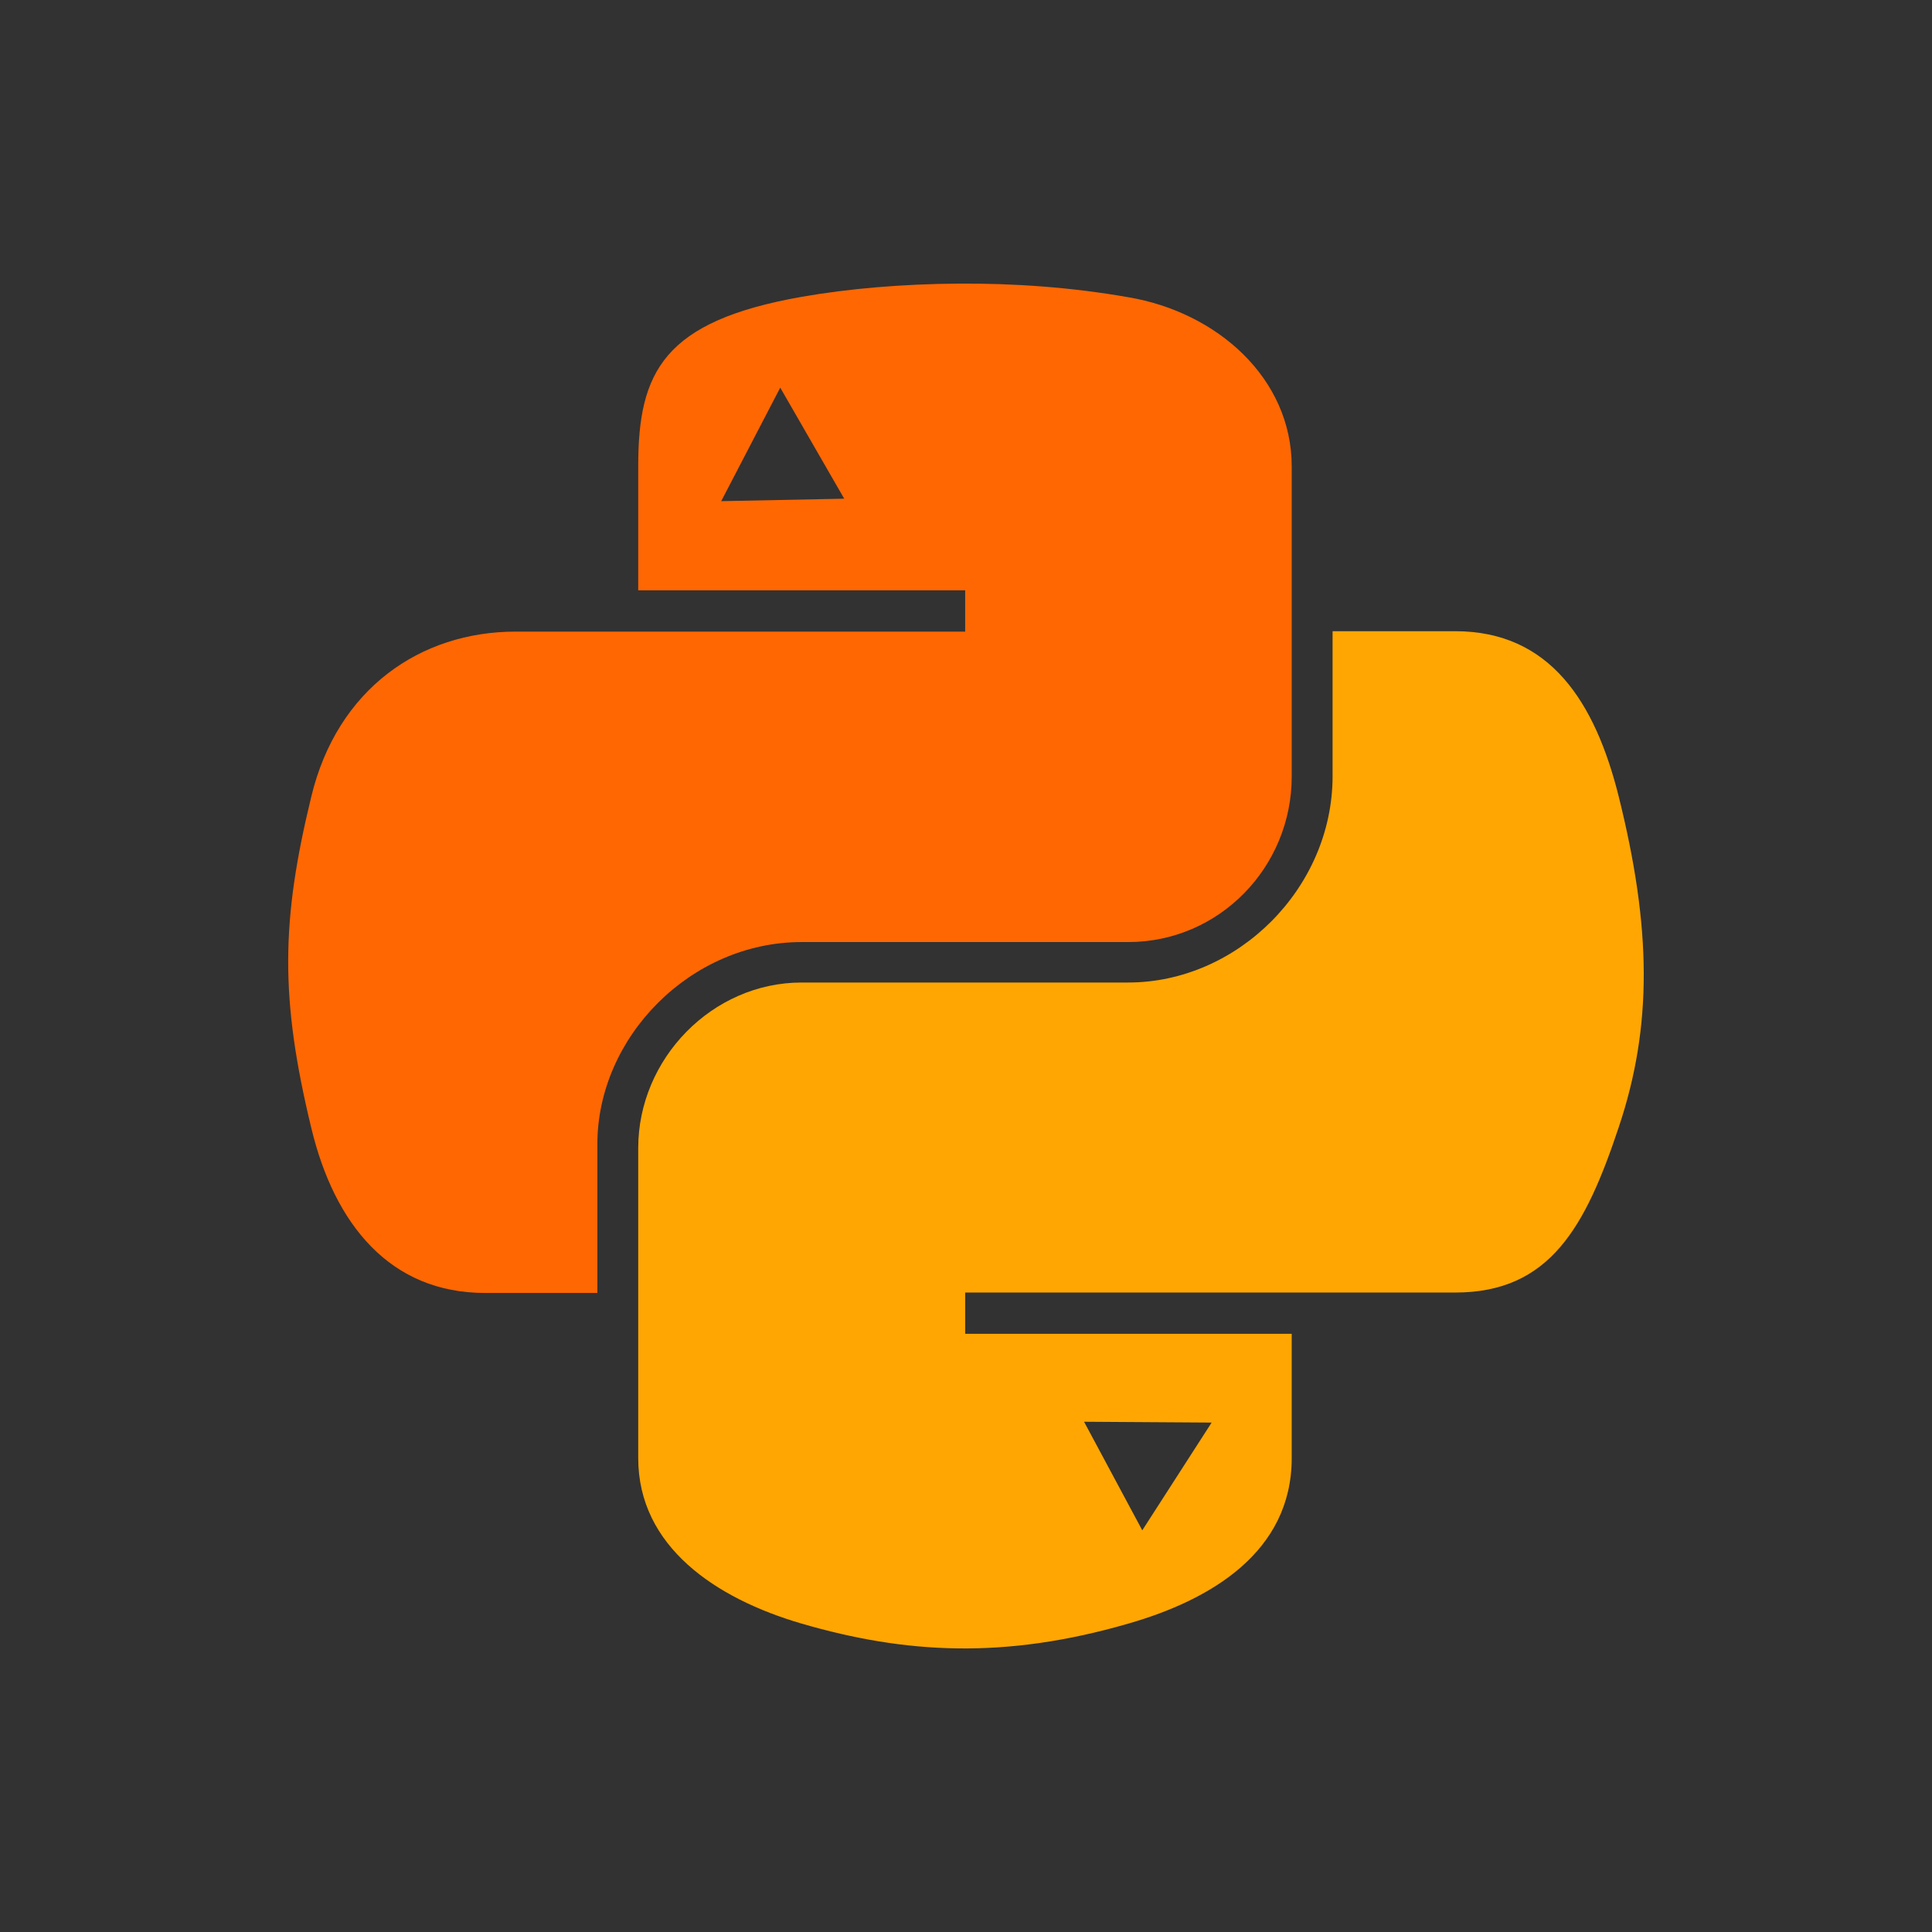
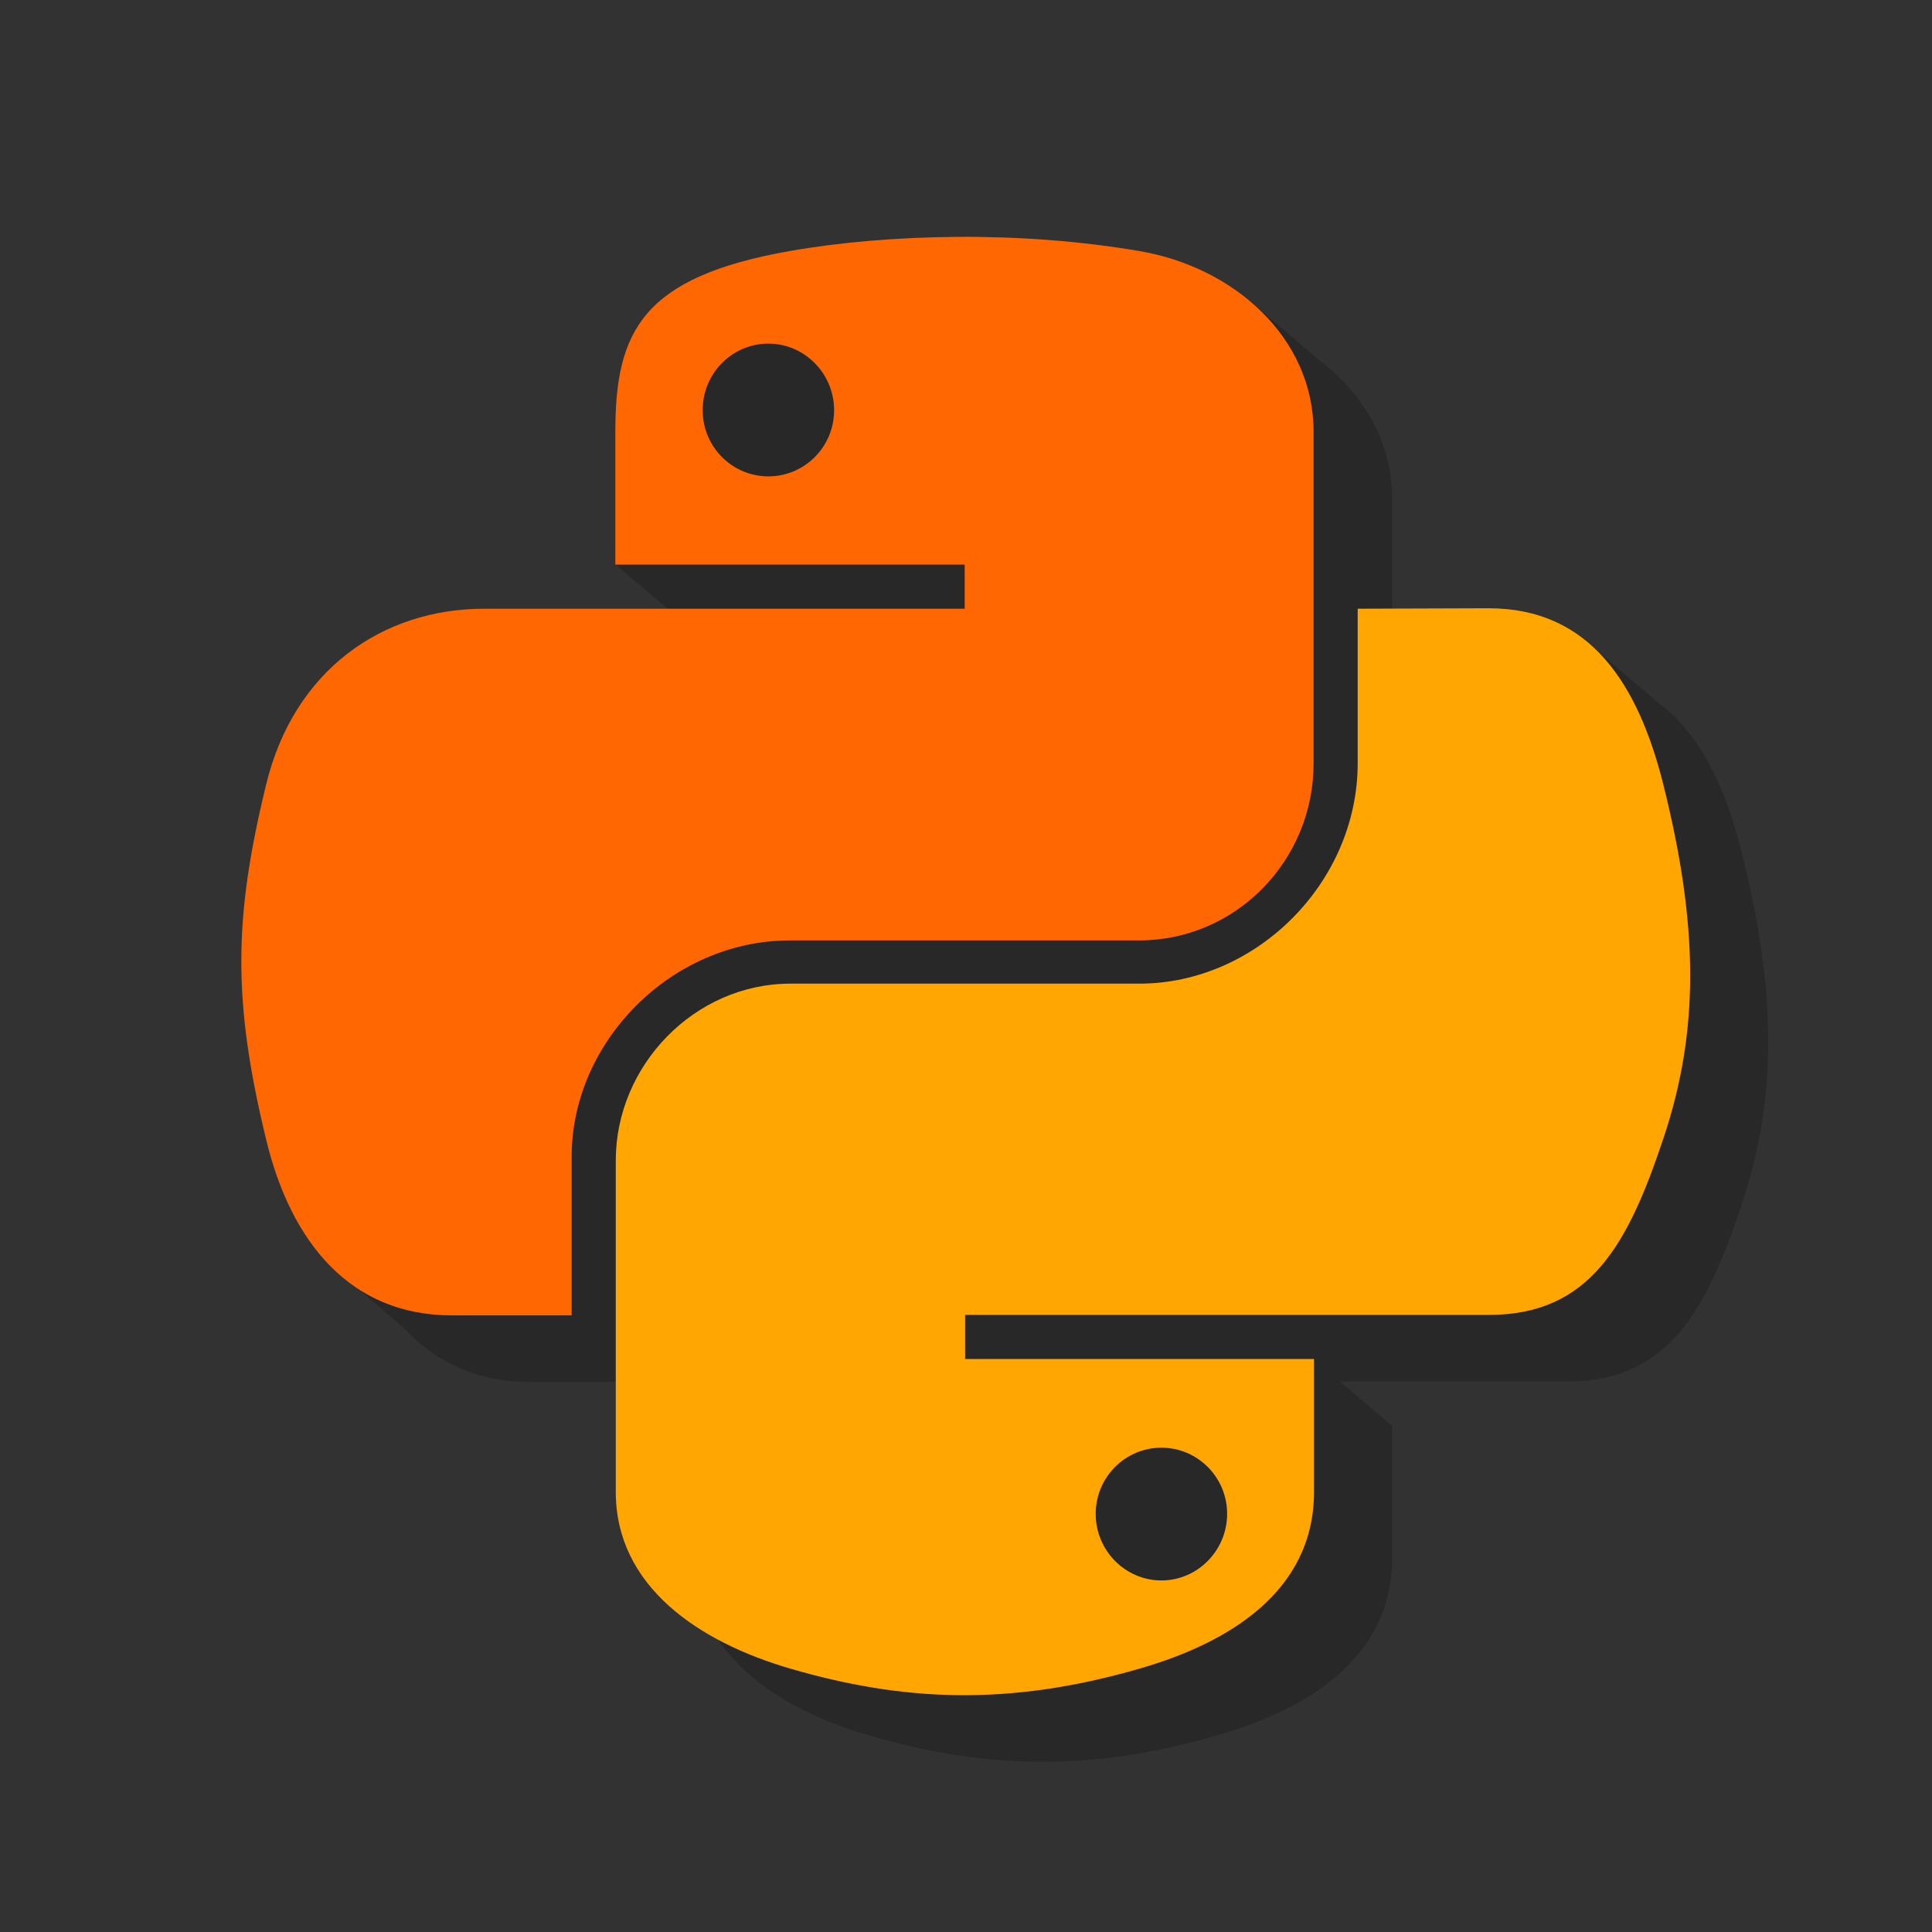
- <svg xmlns="http://www.w3.org/2000/svg" version="1.1" id="svg8" x="0px" y="0px" viewBox="0 0 468 468" style="enable-background:new 0 0 468 468;" xml:space="preserve">
+ <svg xmlns="http://www.w3.org/2000/svg" version="1.1" id="svg6016" x="0px" y="0px" viewBox="0 0 438 438" style="enable-background:new 0 0 438 438;" xml:space="preserve">
  <style type="text/css">
	.st0{fill:#323232;}
- 	.st1{fill:#FF6703;}
- 	.st2{fill:#FFA603;}
+ 	.st1{fill-opacity:0.204;}
+ 	.st2{fill:#FF6703;}
+ 	.st3{fill:#FFA603;}
</style>
-   <rect class="st0" width="468" height="468" />
-   <g>
-     <path id="path1948" class="st1" d="   M232.1,68.7c-13.5,0.1-26.5,1.2-37.9,3.2c-33.5,5.9-39.6,18.2-39.6,41V143h79.2v10h-79.2h-29.7c-23,0-43.2,13.8-49.5,40   c-7.3,30-7.6,48.8,0,80.2c5.6,23.4,19.1,40,42.1,40h27.2v-36c0-26,22.6-49,49.5-49h79.1c22,0,39.6-18.1,39.6-40.1v-75.1   c0-21.4-18.1-37.4-39.6-41C259.7,69.6,245.6,68.6,232.1,68.7L232.1,68.7z" />
-     <path id="path1950" class="st2" d="   M322.8,153v35c0,27.2-23.1,50-49.5,50h-79.1c-21.7,0-39.6,18.5-39.6,40.1v75.1c0,21.4,18.7,34,39.6,40.1c25.1,7.3,49.1,8.7,79.1,0   c19.9-5.7,39.6-17.3,39.6-40.1v-30.1h-79.1v-10h79.1h39.6c23,0,31.6-16,39.6-40c8.3-24.7,7.9-48.5,0-80.2   c-5.7-22.8-16.6-40-39.6-40H322.8z" />
-     <path id="path13047" class="st0" d="   M189,93.9l15.5,26.9l-29.8,0.6L189,93.9z" />
-     <path id="path13047-7" class="st0" d="   M293.5,344.6l-16.8,26.1l-14.1-26.3L293.5,344.6z" />
-   </g>
+   <rect id="rect6008" class="st0" width="438" height="438">
+ </rect>
+   <path id="path6010" class="st1" d="M283.1,68l-11.5,3.3c-12.2-1.8-24.8-2.6-36.9-2.5  c-13.5,0.1-26.5,1.2-37.9,3.2c-3.7,0.7-7,1.4-10.1,2.2h-35.9V93h4.5v7.7h2.8c-0.6,3.7-0.9,7.8-0.9,12.3v4h-15.4l-2.2,11l17.6,15v0.1  h79.2v10H127.5c-23,0-43.2,13.8-49.5,40c-7.3,30-7.6,48.8,0,80.2c0.5,2.1,1.1,4.1,1.7,6.1l-1.2,10.4l13.3,11.5  c7,7.5,16.4,12,28.3,12h27.2v-36c0-26,22.6-49,49.5-49H276c22,0,39.6-18.1,39.6-40.1V113c0-12.9-6.6-23.8-16.5-31.3L283.1,68z   M359.9,145.6l-14.3,7.4h-20.1v35.1c0,27.2-23.1,50-49.5,50h-79.1c-21.7,0-39.6,18.5-39.6,40.1v75.1c0,21.4,18.7,34,39.6,40.1  c25.1,7.3,49.1,8.7,79.1,0c19.9-5.7,39.6-17.3,39.6-40.1v-30.1h-0.1l-11.7-10h51.4c23,0,31.6-16,39.6-40c8.3-24.7,7.9-48.5,0-80.2  c-3.6-14.5-9.4-26.7-18.9-33.7L359.9,145.6z M236.5,313.2H294v10h-57.5V313.2z" />
+   <path id="path6012" class="st2" d="M217,53.7c-13.5,0.1-26.5,1.2-37.9,3.2  c-33.5,5.9-39.6,18.2-39.6,41V128h79.2v10H109.8c-23,0-43.2,13.8-49.5,40c-7.3,30-7.6,48.8,0,80.2c5.6,23.4,19.1,40,42.1,40h27.2  v-36c0-26,22.6-49,49.5-49h79.1c22,0,39.6-18.1,39.6-40.1V97.9c0-21.4-18.1-37.4-39.6-41C244.7,54.6,230.6,53.6,217,53.7L217,53.7z   M174.2,77.9c8.2,0,14.9,6.8,14.9,15.1s-6.7,15-14.9,15s-14.9-6.7-14.9-15C159.3,84.6,166,77.9,174.2,77.9z" />
+   <path id="path6014" class="st3" d="M307.8,138v35c0,27.2-23.1,50-49.5,50h-79.1  c-21.7,0-39.6,18.5-39.6,40.1v75.1c0,21.4,18.7,34,39.6,40.1c25.1,7.3,49.1,8.7,79.1,0c19.9-5.7,39.6-17.3,39.6-40.1v-30.1h-79.1  v-10h118.7c23,0,31.6-16,39.6-40c8.3-24.7,7.9-48.5,0-80.2c-5.7-22.8-16.6-40-39.6-40L307.8,138L307.8,138z M263.3,328.2  c8.2,0,14.9,6.7,14.9,15s-6.7,15.1-14.9,15.1s-14.9-6.8-14.9-15.1S255.1,328.2,263.3,328.2z" />
</svg>
